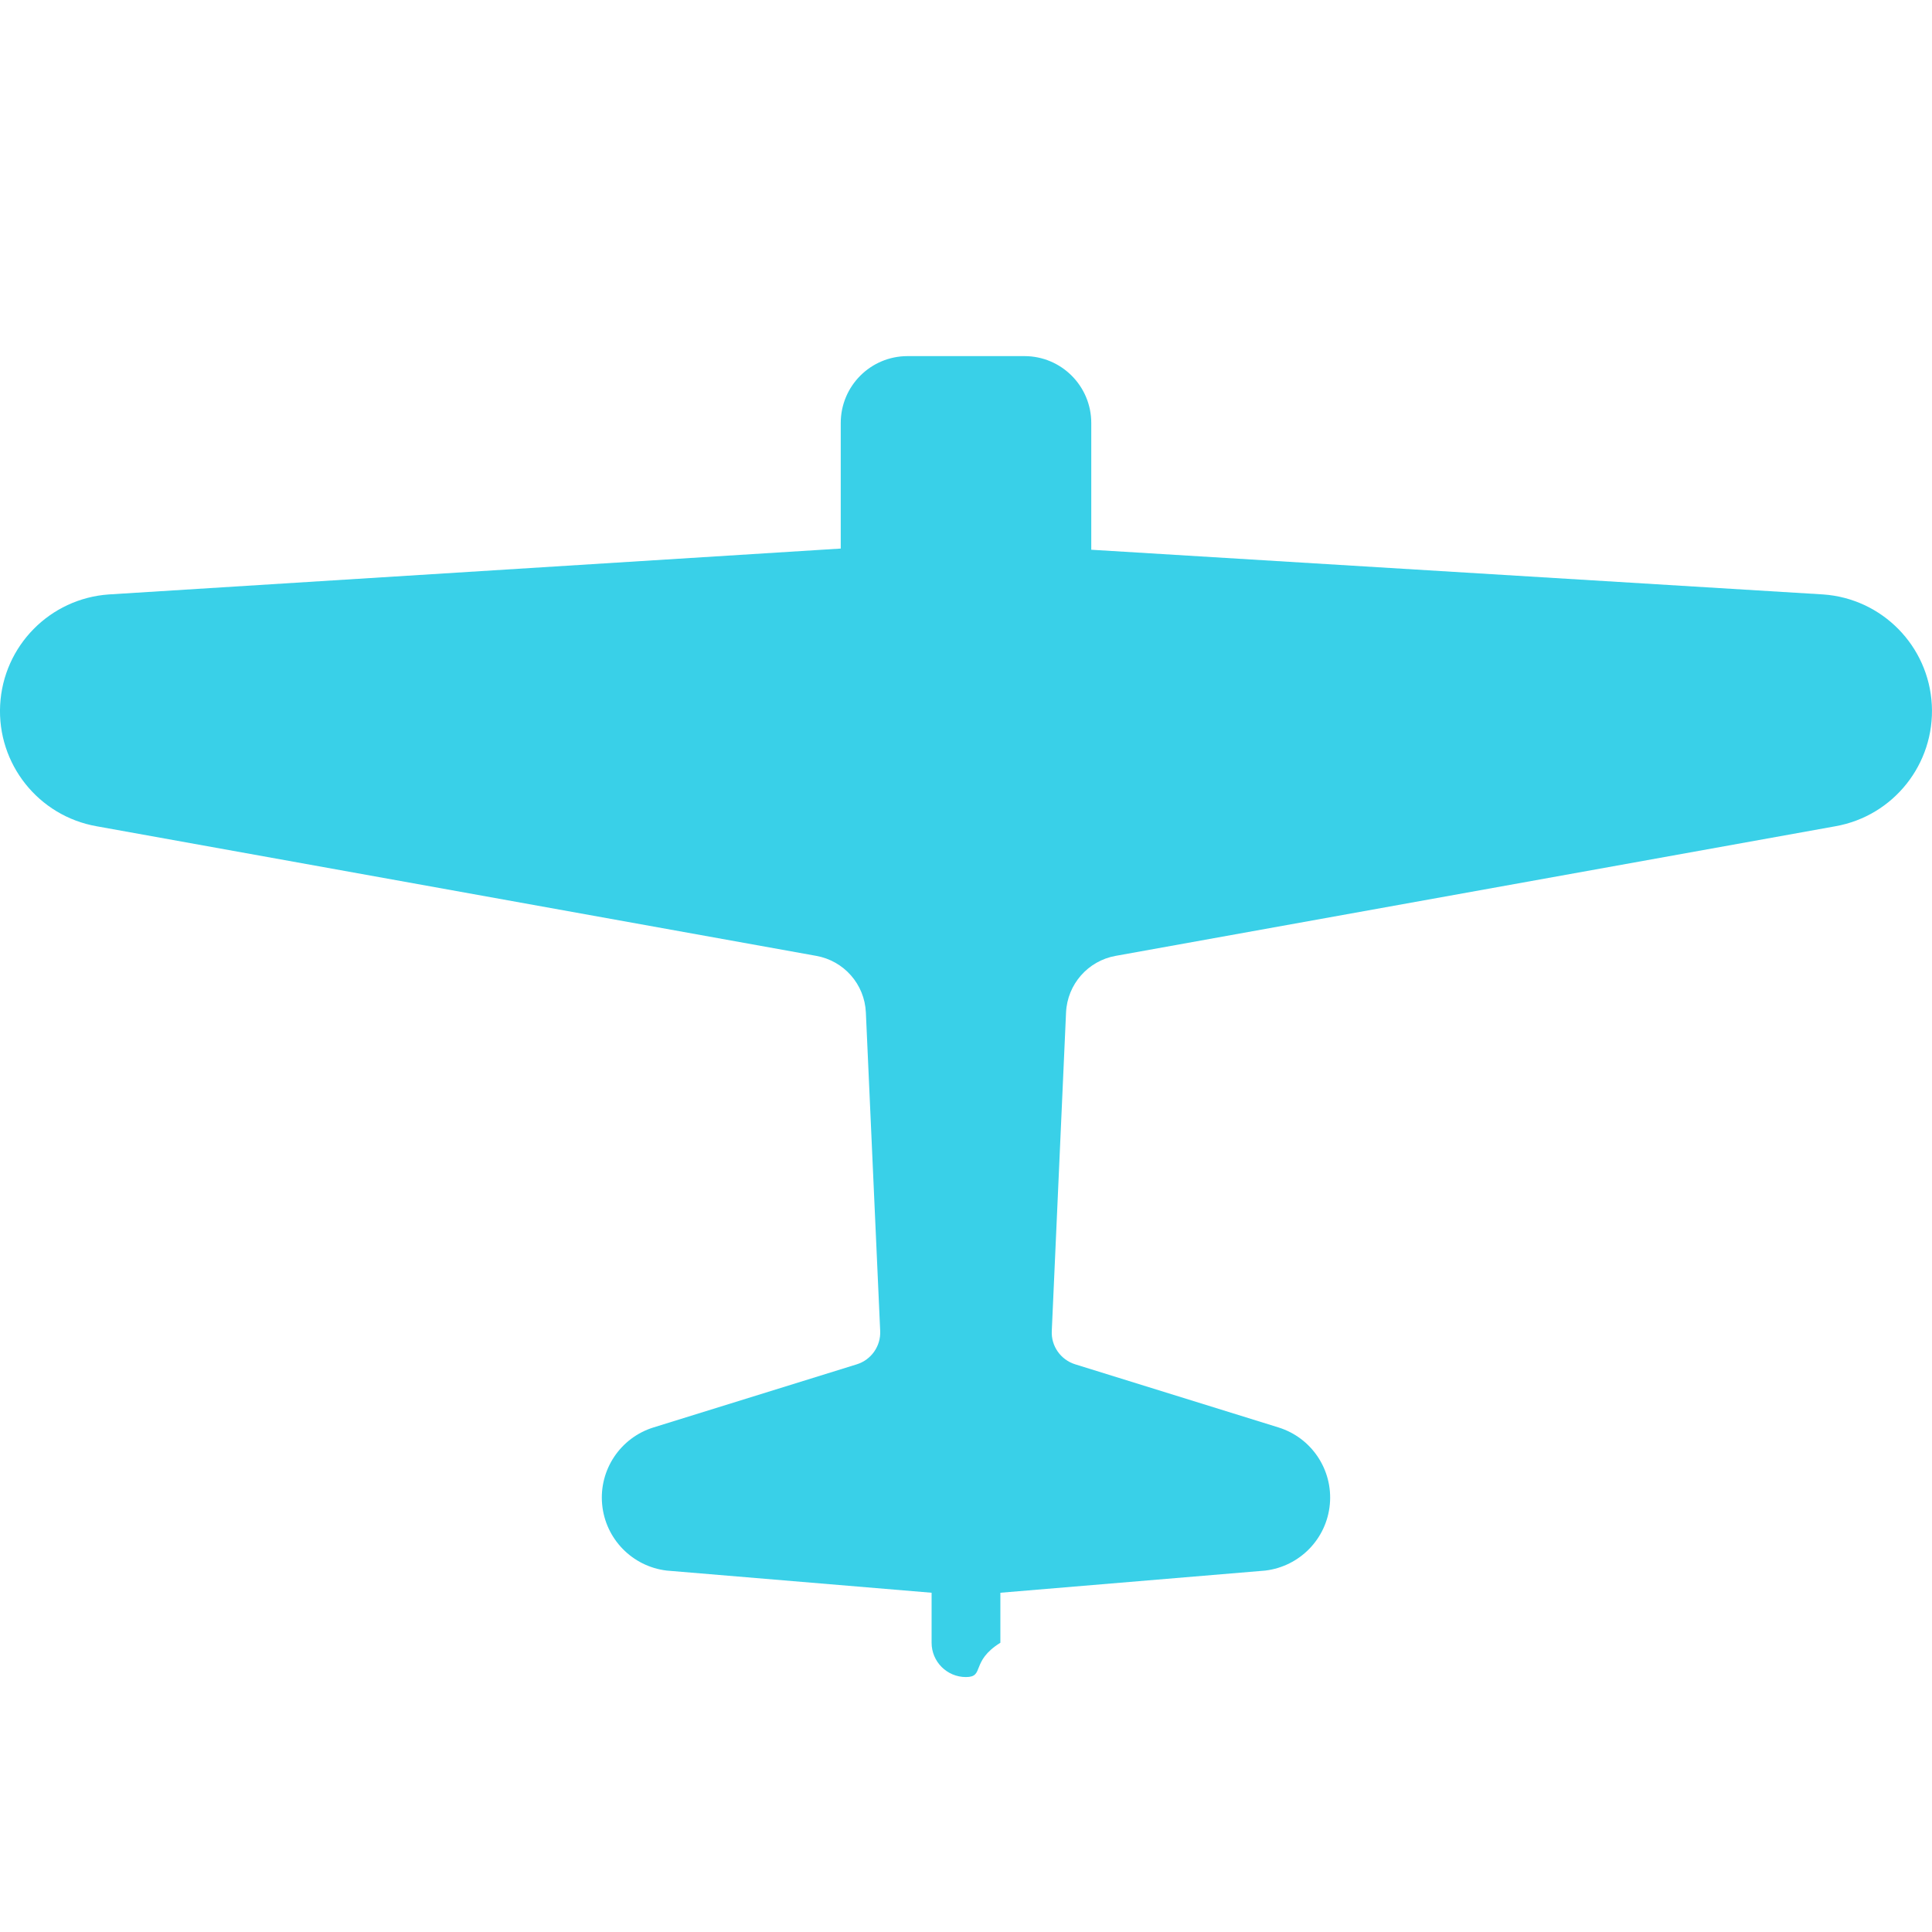
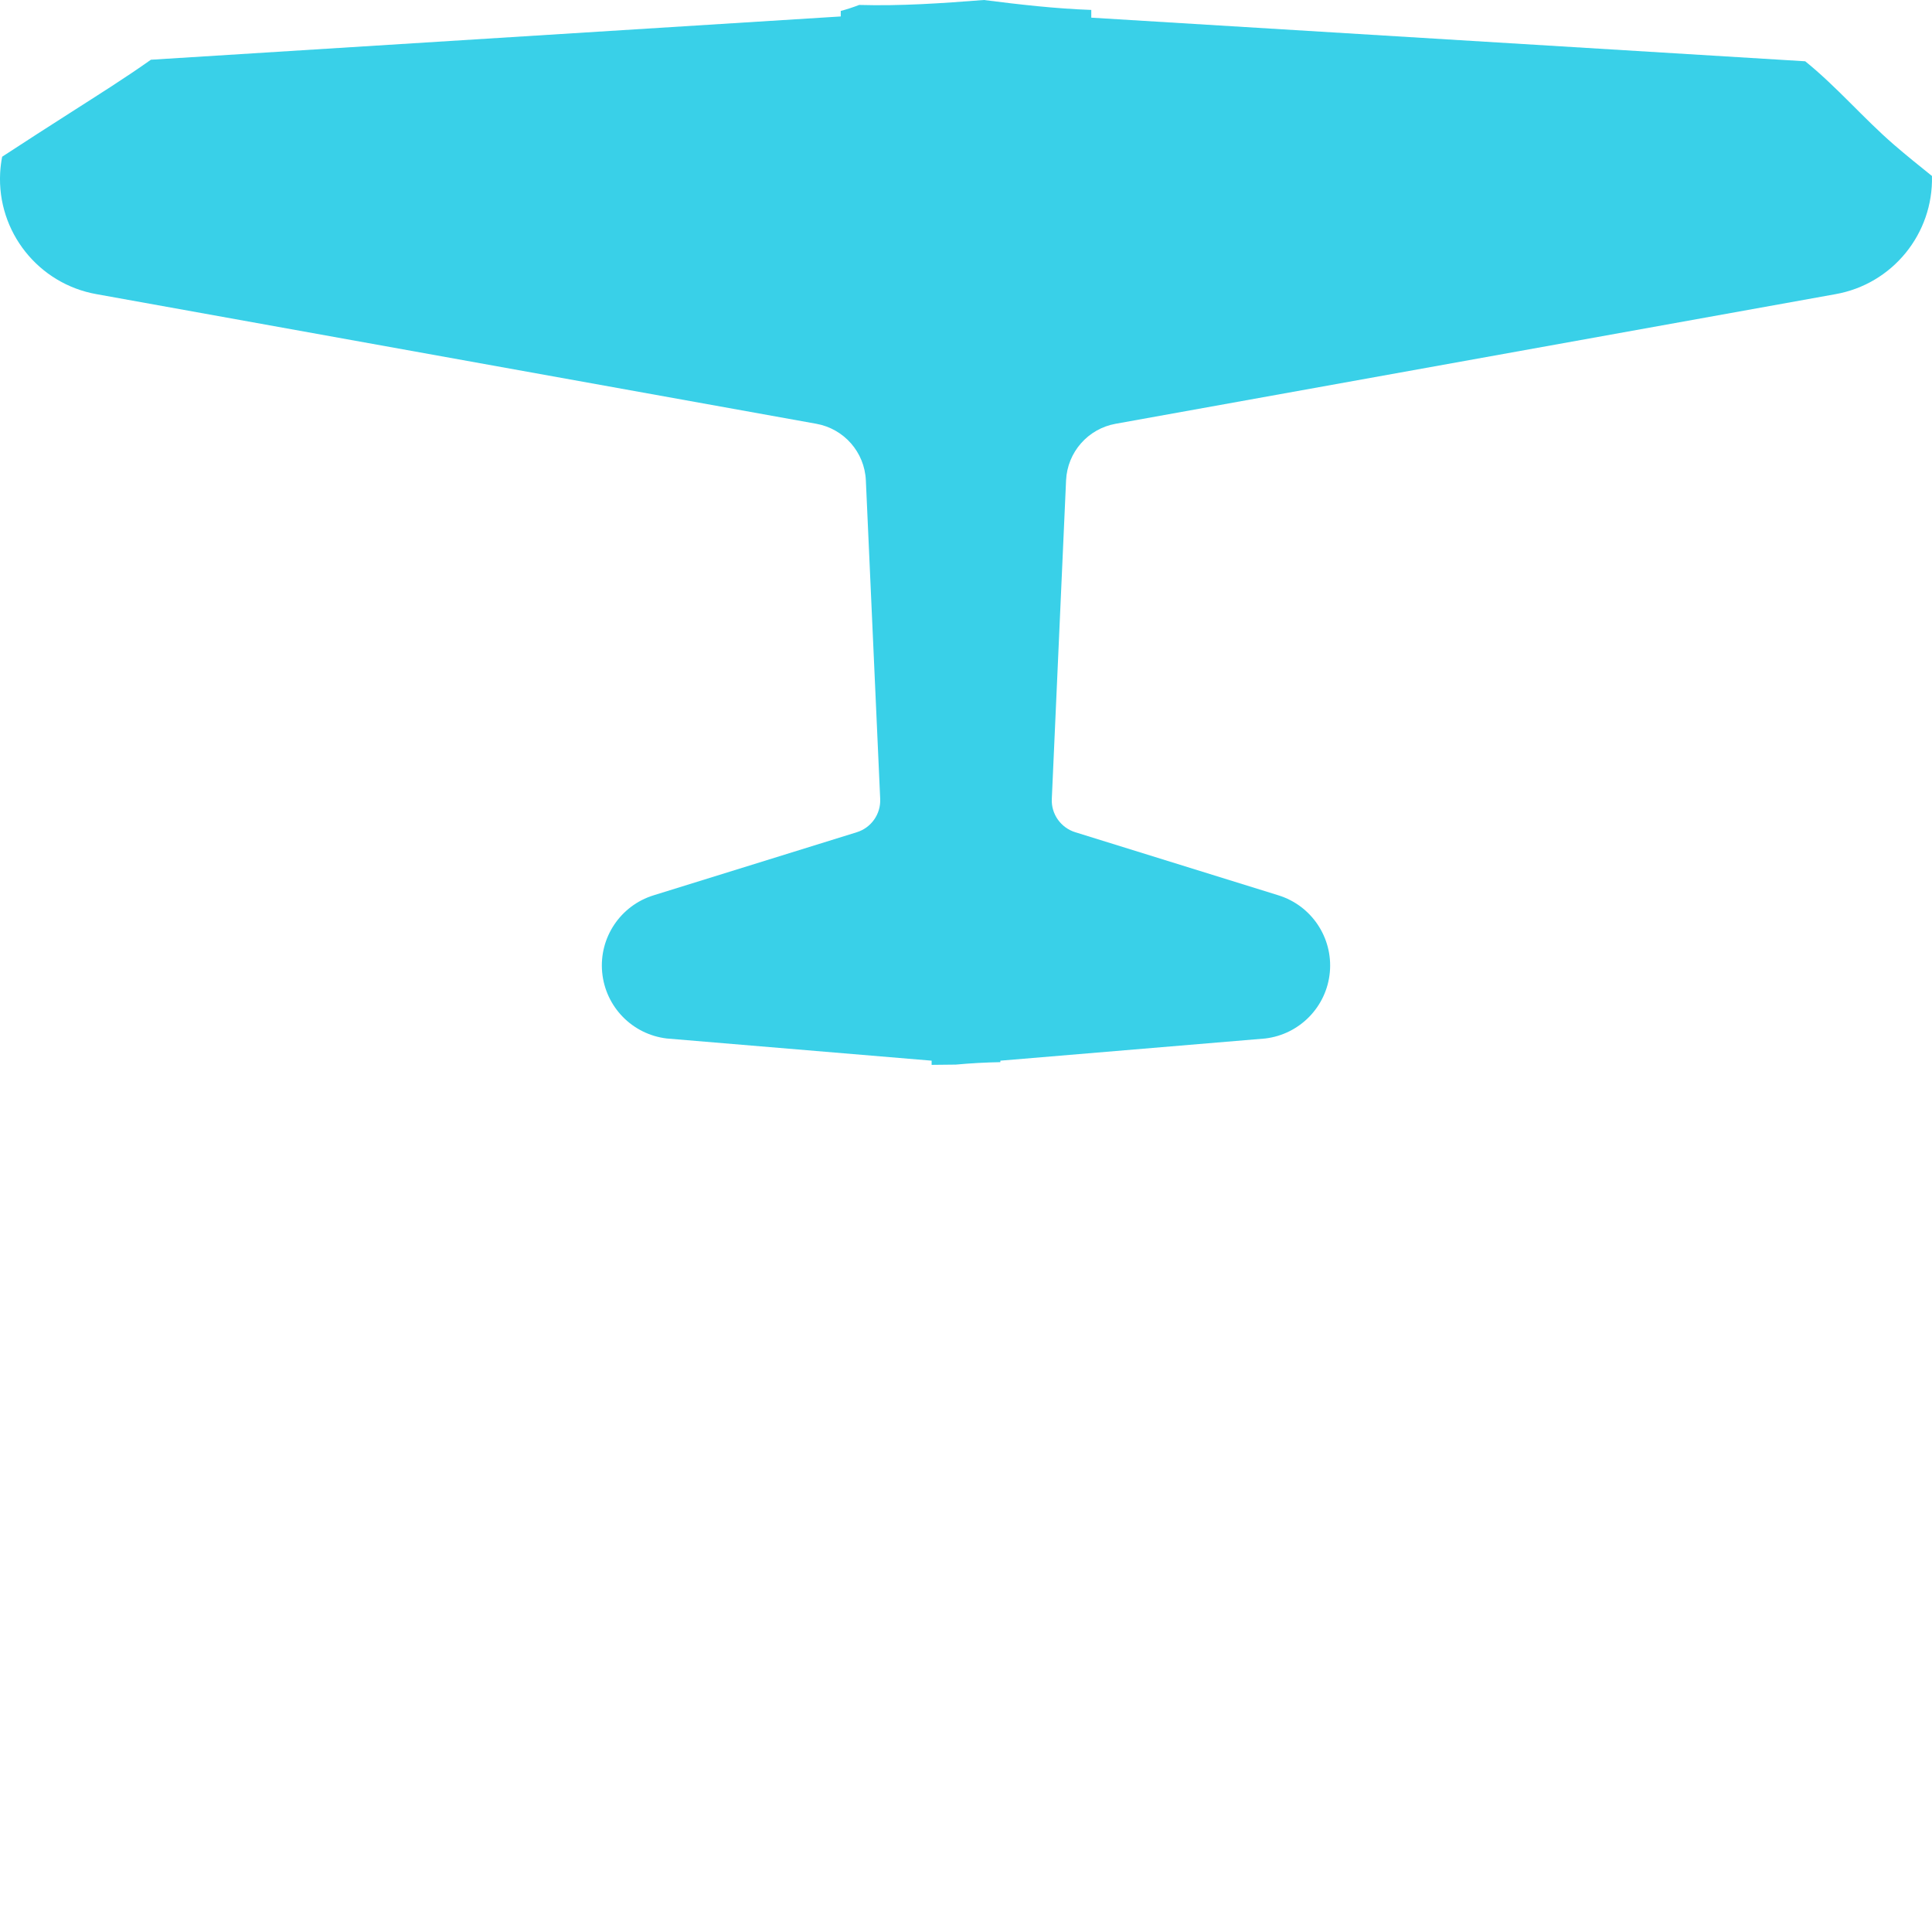
- <svg xmlns="http://www.w3.org/2000/svg" version="1.1" id="_x32_" x="0px" y="0px" width="512px" height="512px" viewBox="0 0 512 512" style="width: 64px; height: 64px; opacity: 1;" xml:space="preserve">
+ <svg xmlns="http://www.w3.org/2000/svg" version="1.1" id="_x32_" x="0px" y="50px" viewBox="0 0 512 512" style="width: 64px; height: 64px; opacity: 1;" xml:space="preserve">
  <style type="text/css">
- 
- 	.st0{fill:#4B4B4B;}
- 
- </style>
+ 		.st0{fill:#4B4B4B;}
+ 	</style>
  <g>
-     <path class="st0" d="M483.149,157.531l-193.953-11.844v-33.594c0-9.781-7.922-17.719-17.703-17.719h-30.984   c-9.797,0-17.703,7.938-17.703,17.719v33.281L28.853,157.531c-15.625,1.078-27.984,13.641-28.813,29.281   c-0.828,15.625,10.141,29.438,25.563,32.156l190.703,34.344c7.359,1.313,12.828,7.531,13.156,15l3.797,84.406   c0.188,4.016-2.375,7.656-6.203,8.844l-53.859,16.719c-8.781,2.719-14.469,11.219-13.625,20.375s7.969,16.469,17.109,17.563   l70.203,5.875v13.25c0,5.031,4.078,9.094,9.1,9.094c5.047,0,1.125-4.1,9.125-9.094v-13.25l70.203-5.875   c9.125-1.094,16.266-8.406,17.109-17.563s-4.844-17.656-13.625-20.375l-53.844-16.719c-3.844-1.188-6.422-4.828-6.219-8.844   l3.781-84.406c0.344-7.469,5.813-13.688,13.156-15l190.719-34.344c15.422-2.719,26.375-16.531,25.563-32.156   C511.134,171.172,498.759,158.609,483.149,157.531z" style="fill: rgb(57, 208, 232);" />
+     <path class="st0 mt-10" d="M511.98,46.63c-3.4-2.73-6.8-5.46-10.08-8.3-8-6.92-15.17-15.37-23.5-22.09L289.2,4.68V2.63c-9.51-.33-19-1.43-28.48-2.63-11,.86-21.99,1.63-33.03,1.31-1.6,.62-3.23,1.15-4.88,1.59v1.46L39.99,15.83c-6.9,4.89-14.08,9.38-20.96,13.79-6.17,3.95-12.34,7.9-18.46,11.91-.27,1.39-.45,2.82-.53,4.27-.83,15.62,10.14,29.44,25.56,32.16l190.7,34.34c7.36,1.31,12.83,7.53,13.16,15l3.8,84.41c.19,4.02-2.38,7.66-6.2,8.84l-53.86,16.72c-8.78,2.72-14.47,11.22-13.62,20.38s7.97,16.47,17.11,17.56l70.2,5.88v1.11c2.14-.03,4.28-.05,6.41-.07,3.92-.36,7.86-.58,11.81-.65v-.39l70.2-5.88c9.12-1.09,16.27-8.41,17.11-17.56s-4.84-17.66-13.62-20.38l-53.84-16.72c-3.84-1.19-6.42-4.83-6.22-8.84l3.78-84.41c.34-7.47,5.81-13.69,13.16-15l190.72-34.34c15.15-2.67,25.98-16.05,25.59-31.33Z" style="fill: rgb(57, 208, 232);" />
  </g>
</svg>
